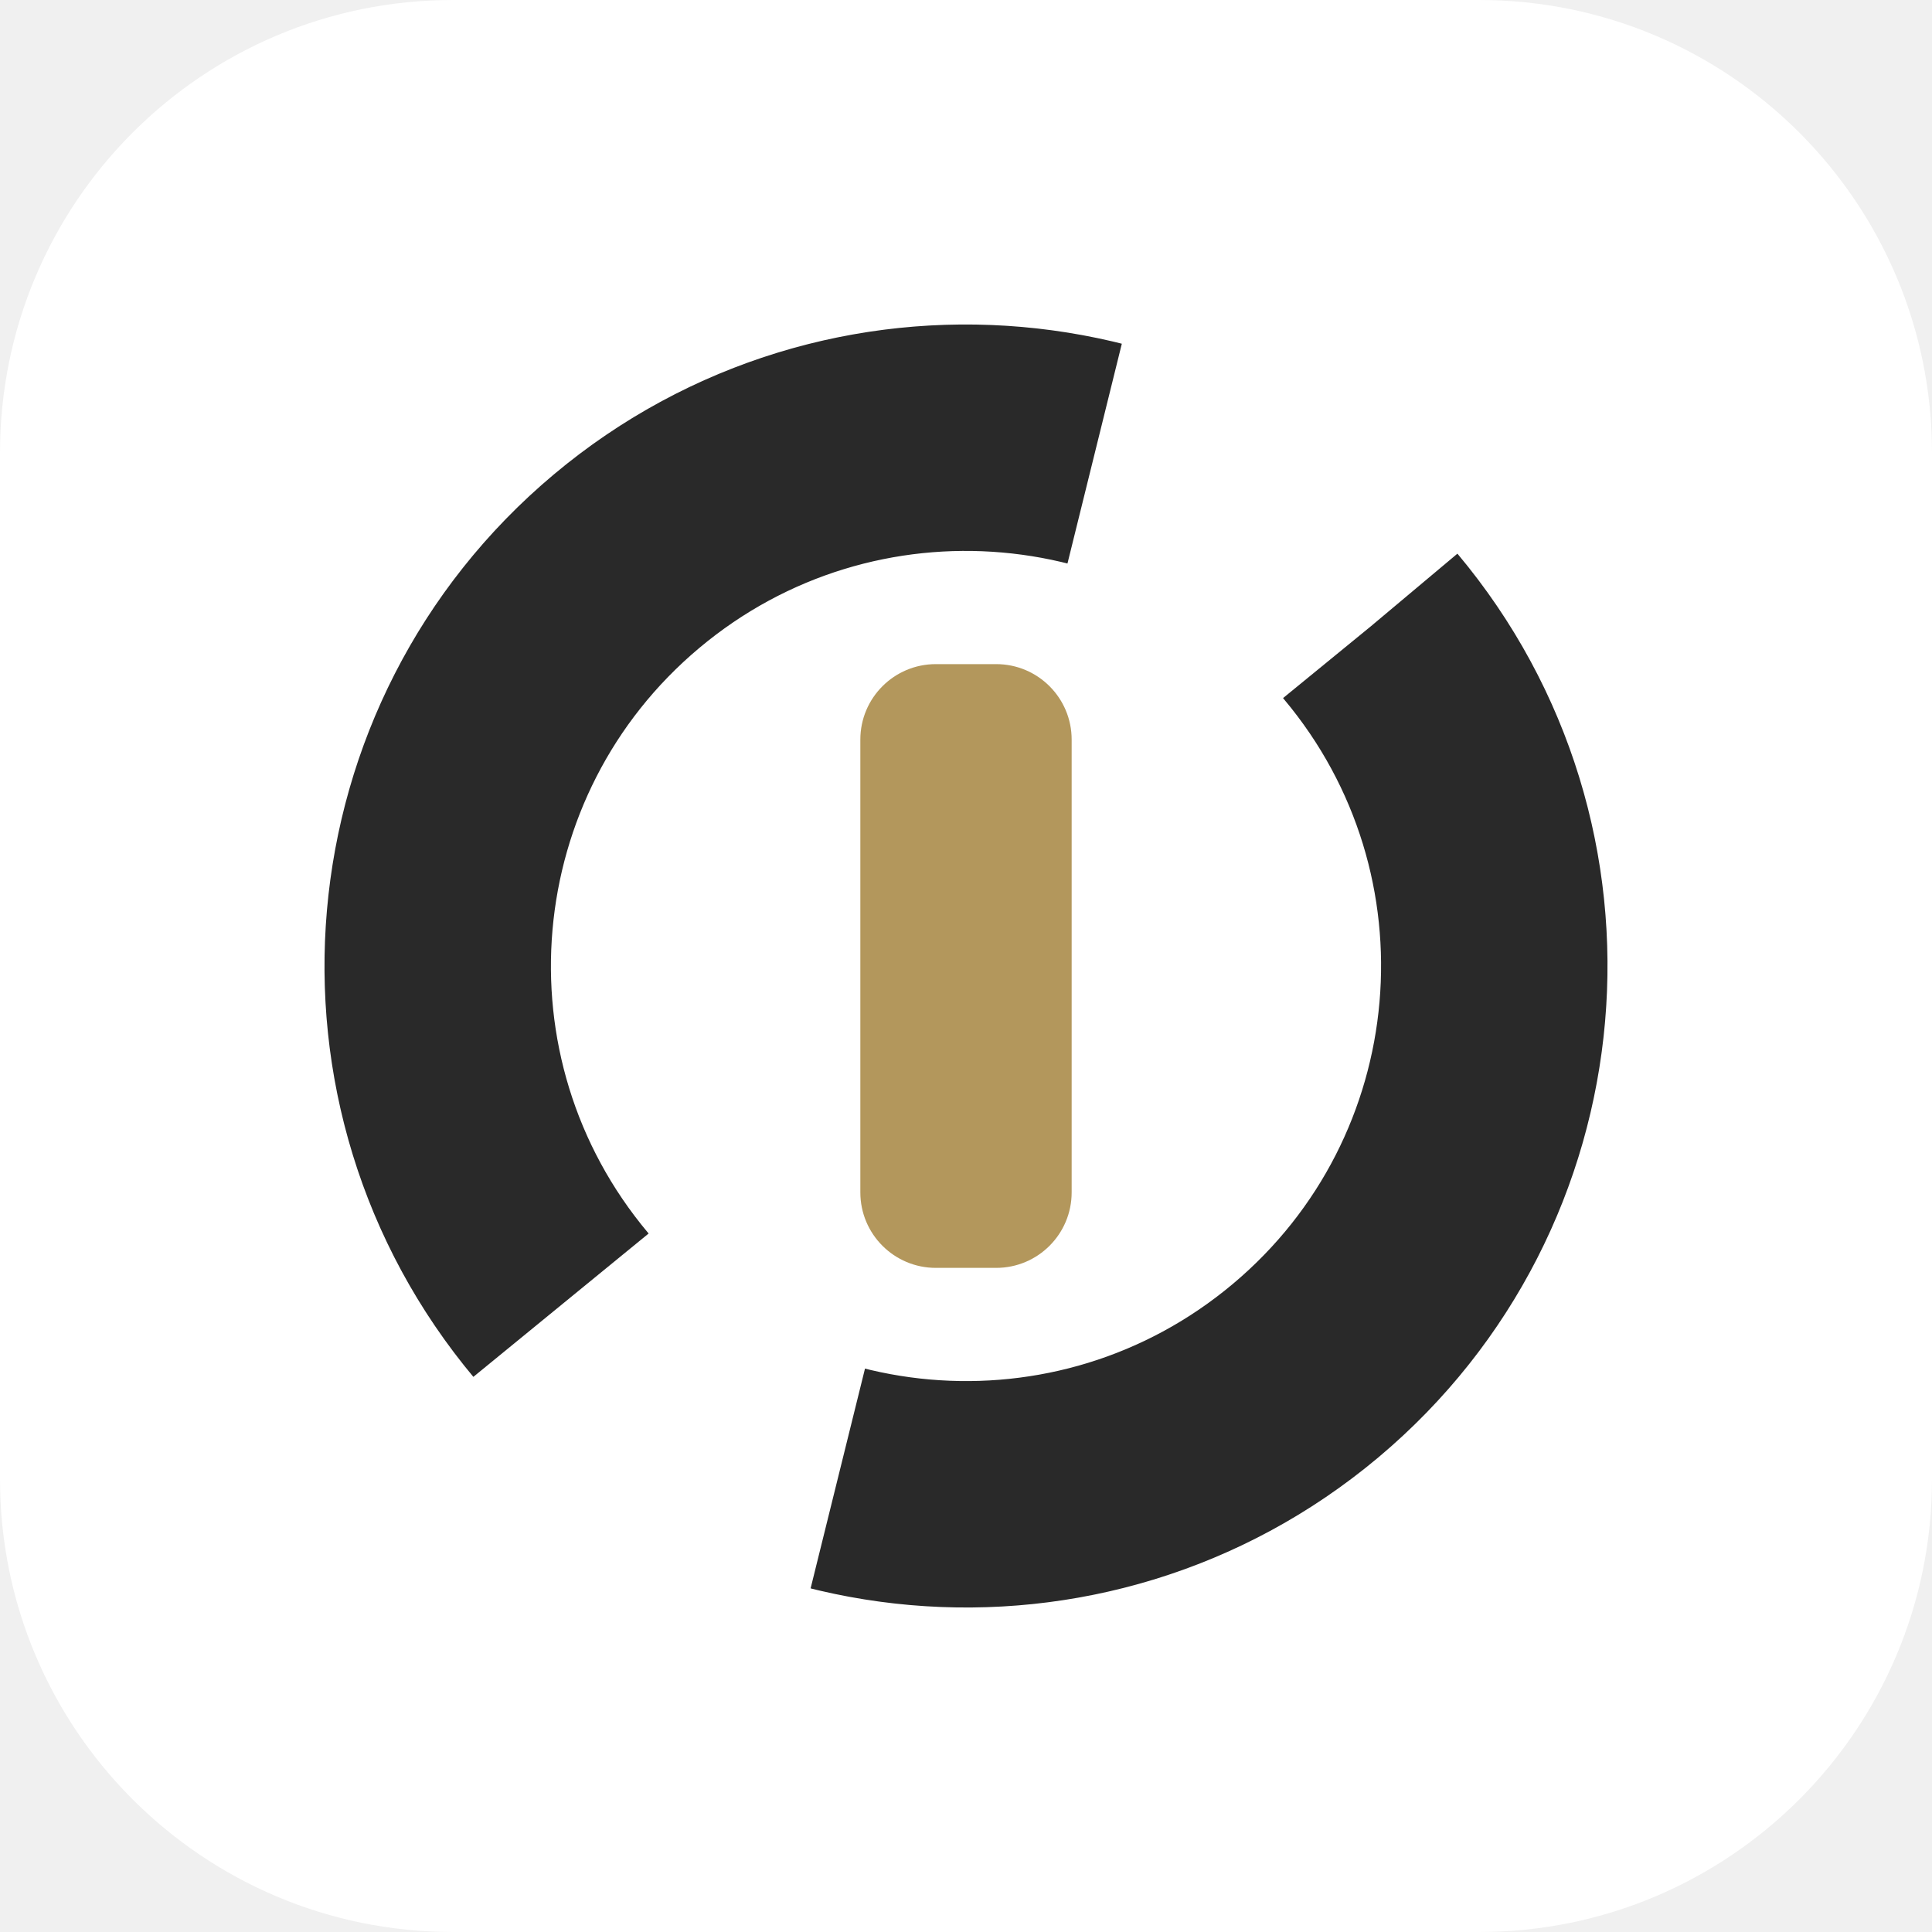
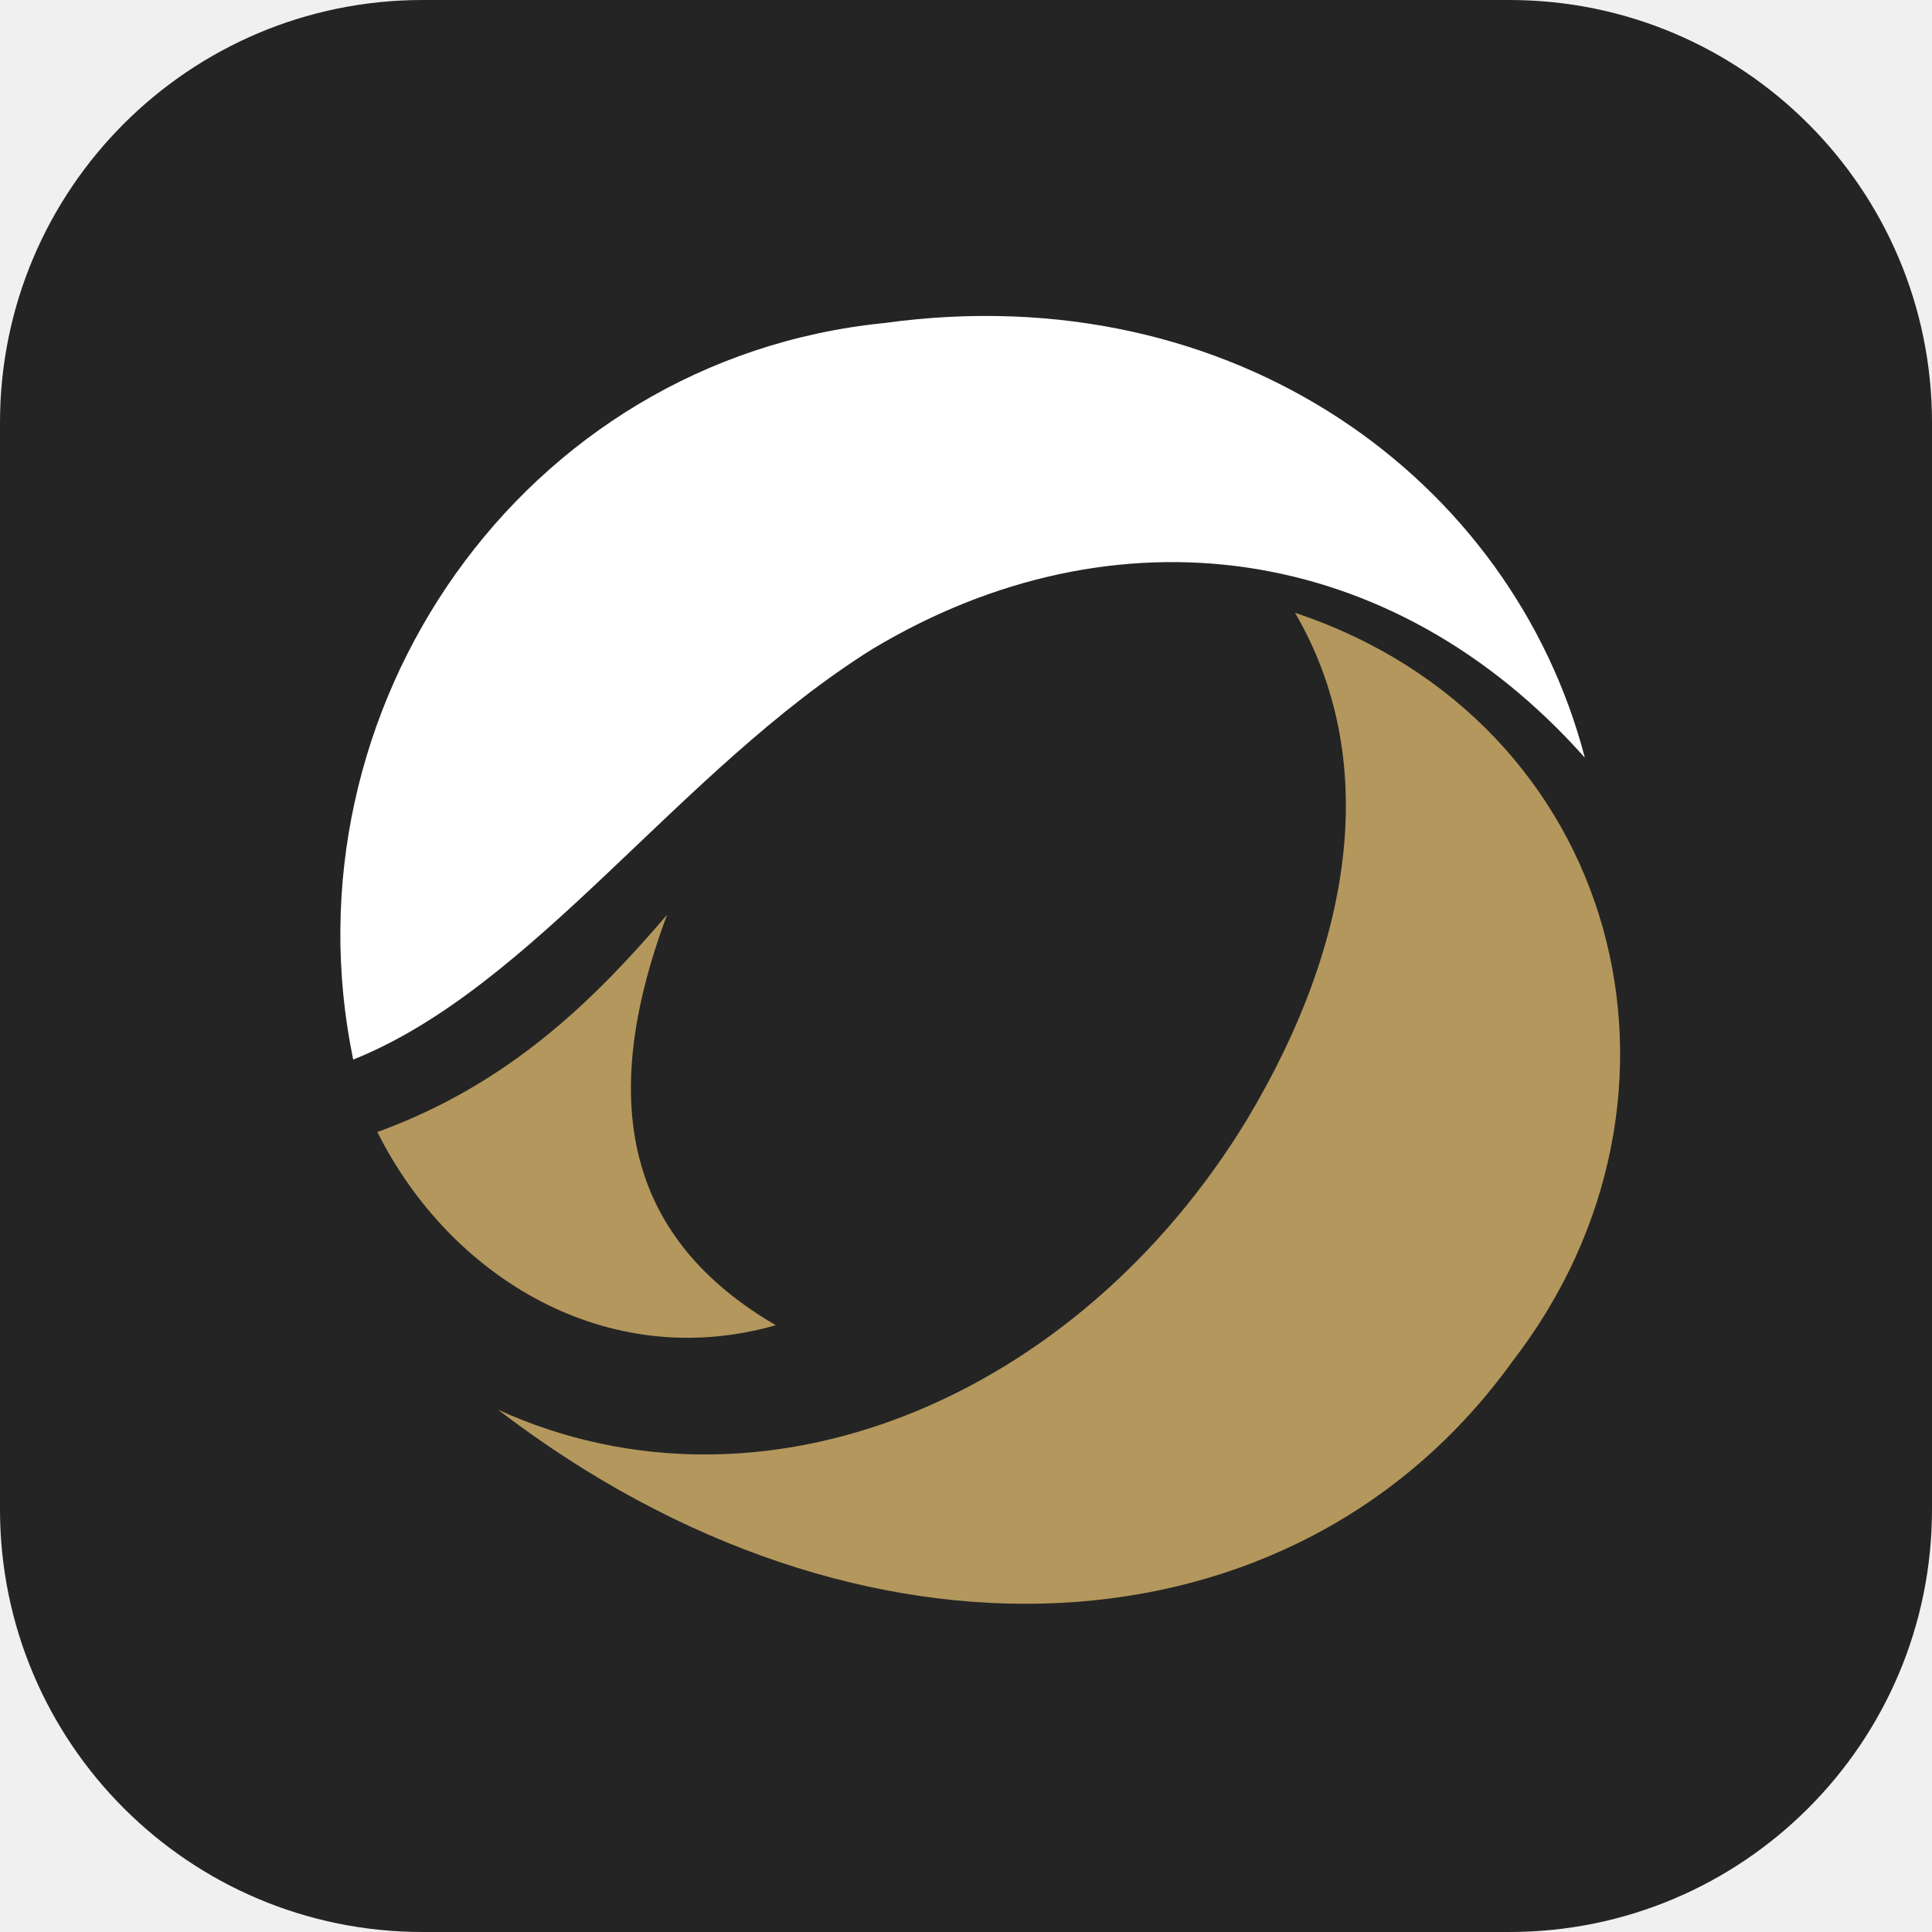
<svg xmlns="http://www.w3.org/2000/svg" viewBox="0 0 128 128">
-   <rect width="128" height="128" rx="30" fill="#fff" />
-   <circle cx="64" cy="64" r="35" fill="none" stroke="#292929" stroke-width="15" stroke-dasharray="88 22" transform="rotate(-40 64 64)" />
-   <rect x="57" y="44" width="14" height="40" rx="5" fill="#b3975c" />
+   <rect width="128" height="128" rx="28" fill="#242424" />
+   <g transform="translate(13 11) scale(.8)">
+     <path fill="#ffffff" d="M13 74C7 45 27 16 57 13C86 9 109 26 115 49C99 31 76 28 56 40C40 50 28 68 13 74Z" />
+     <path fill="#b3975c" d="M91 37C118 46 126 77 109 99C91 124 55 126 25 103C47 113 73 102 87 79C96 64 98 49 91 37Z" />
+     <path fill="#b3975c" d="M15 80C26 76 33 69 39 62C33 78 36 89 48 96C34 100 21 92 15 80Z" />
+   </g>
</svg>
